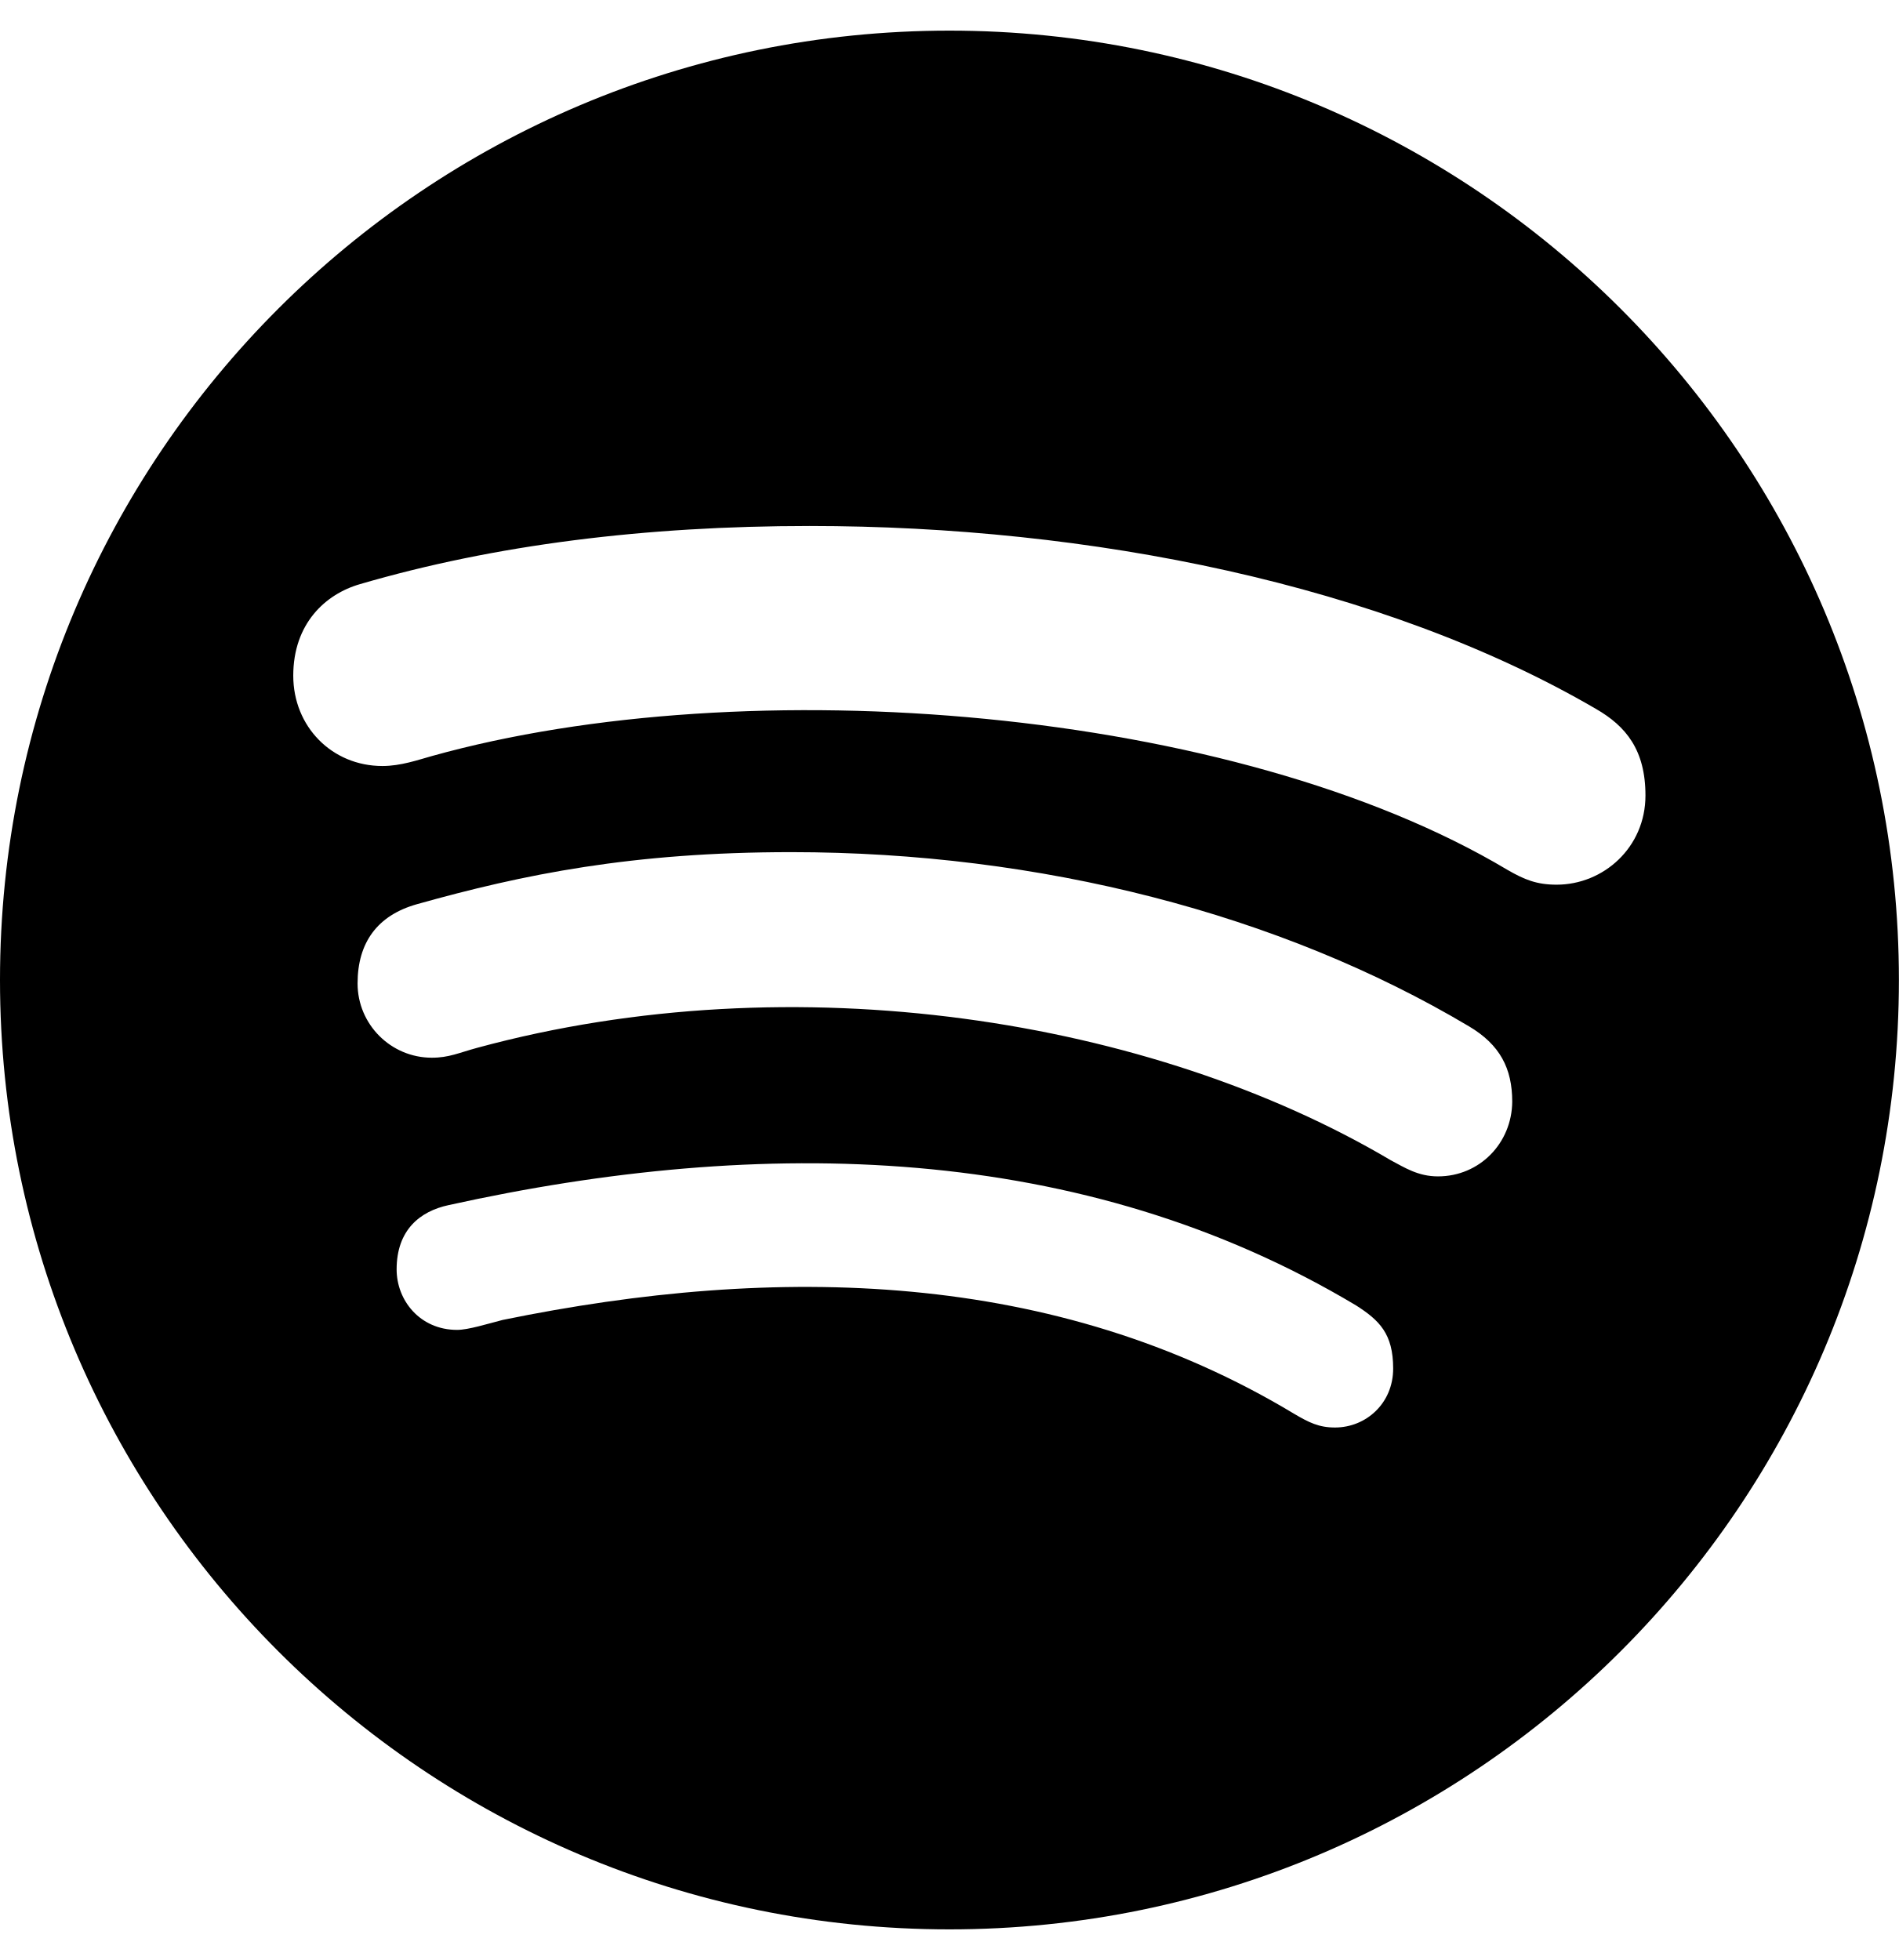
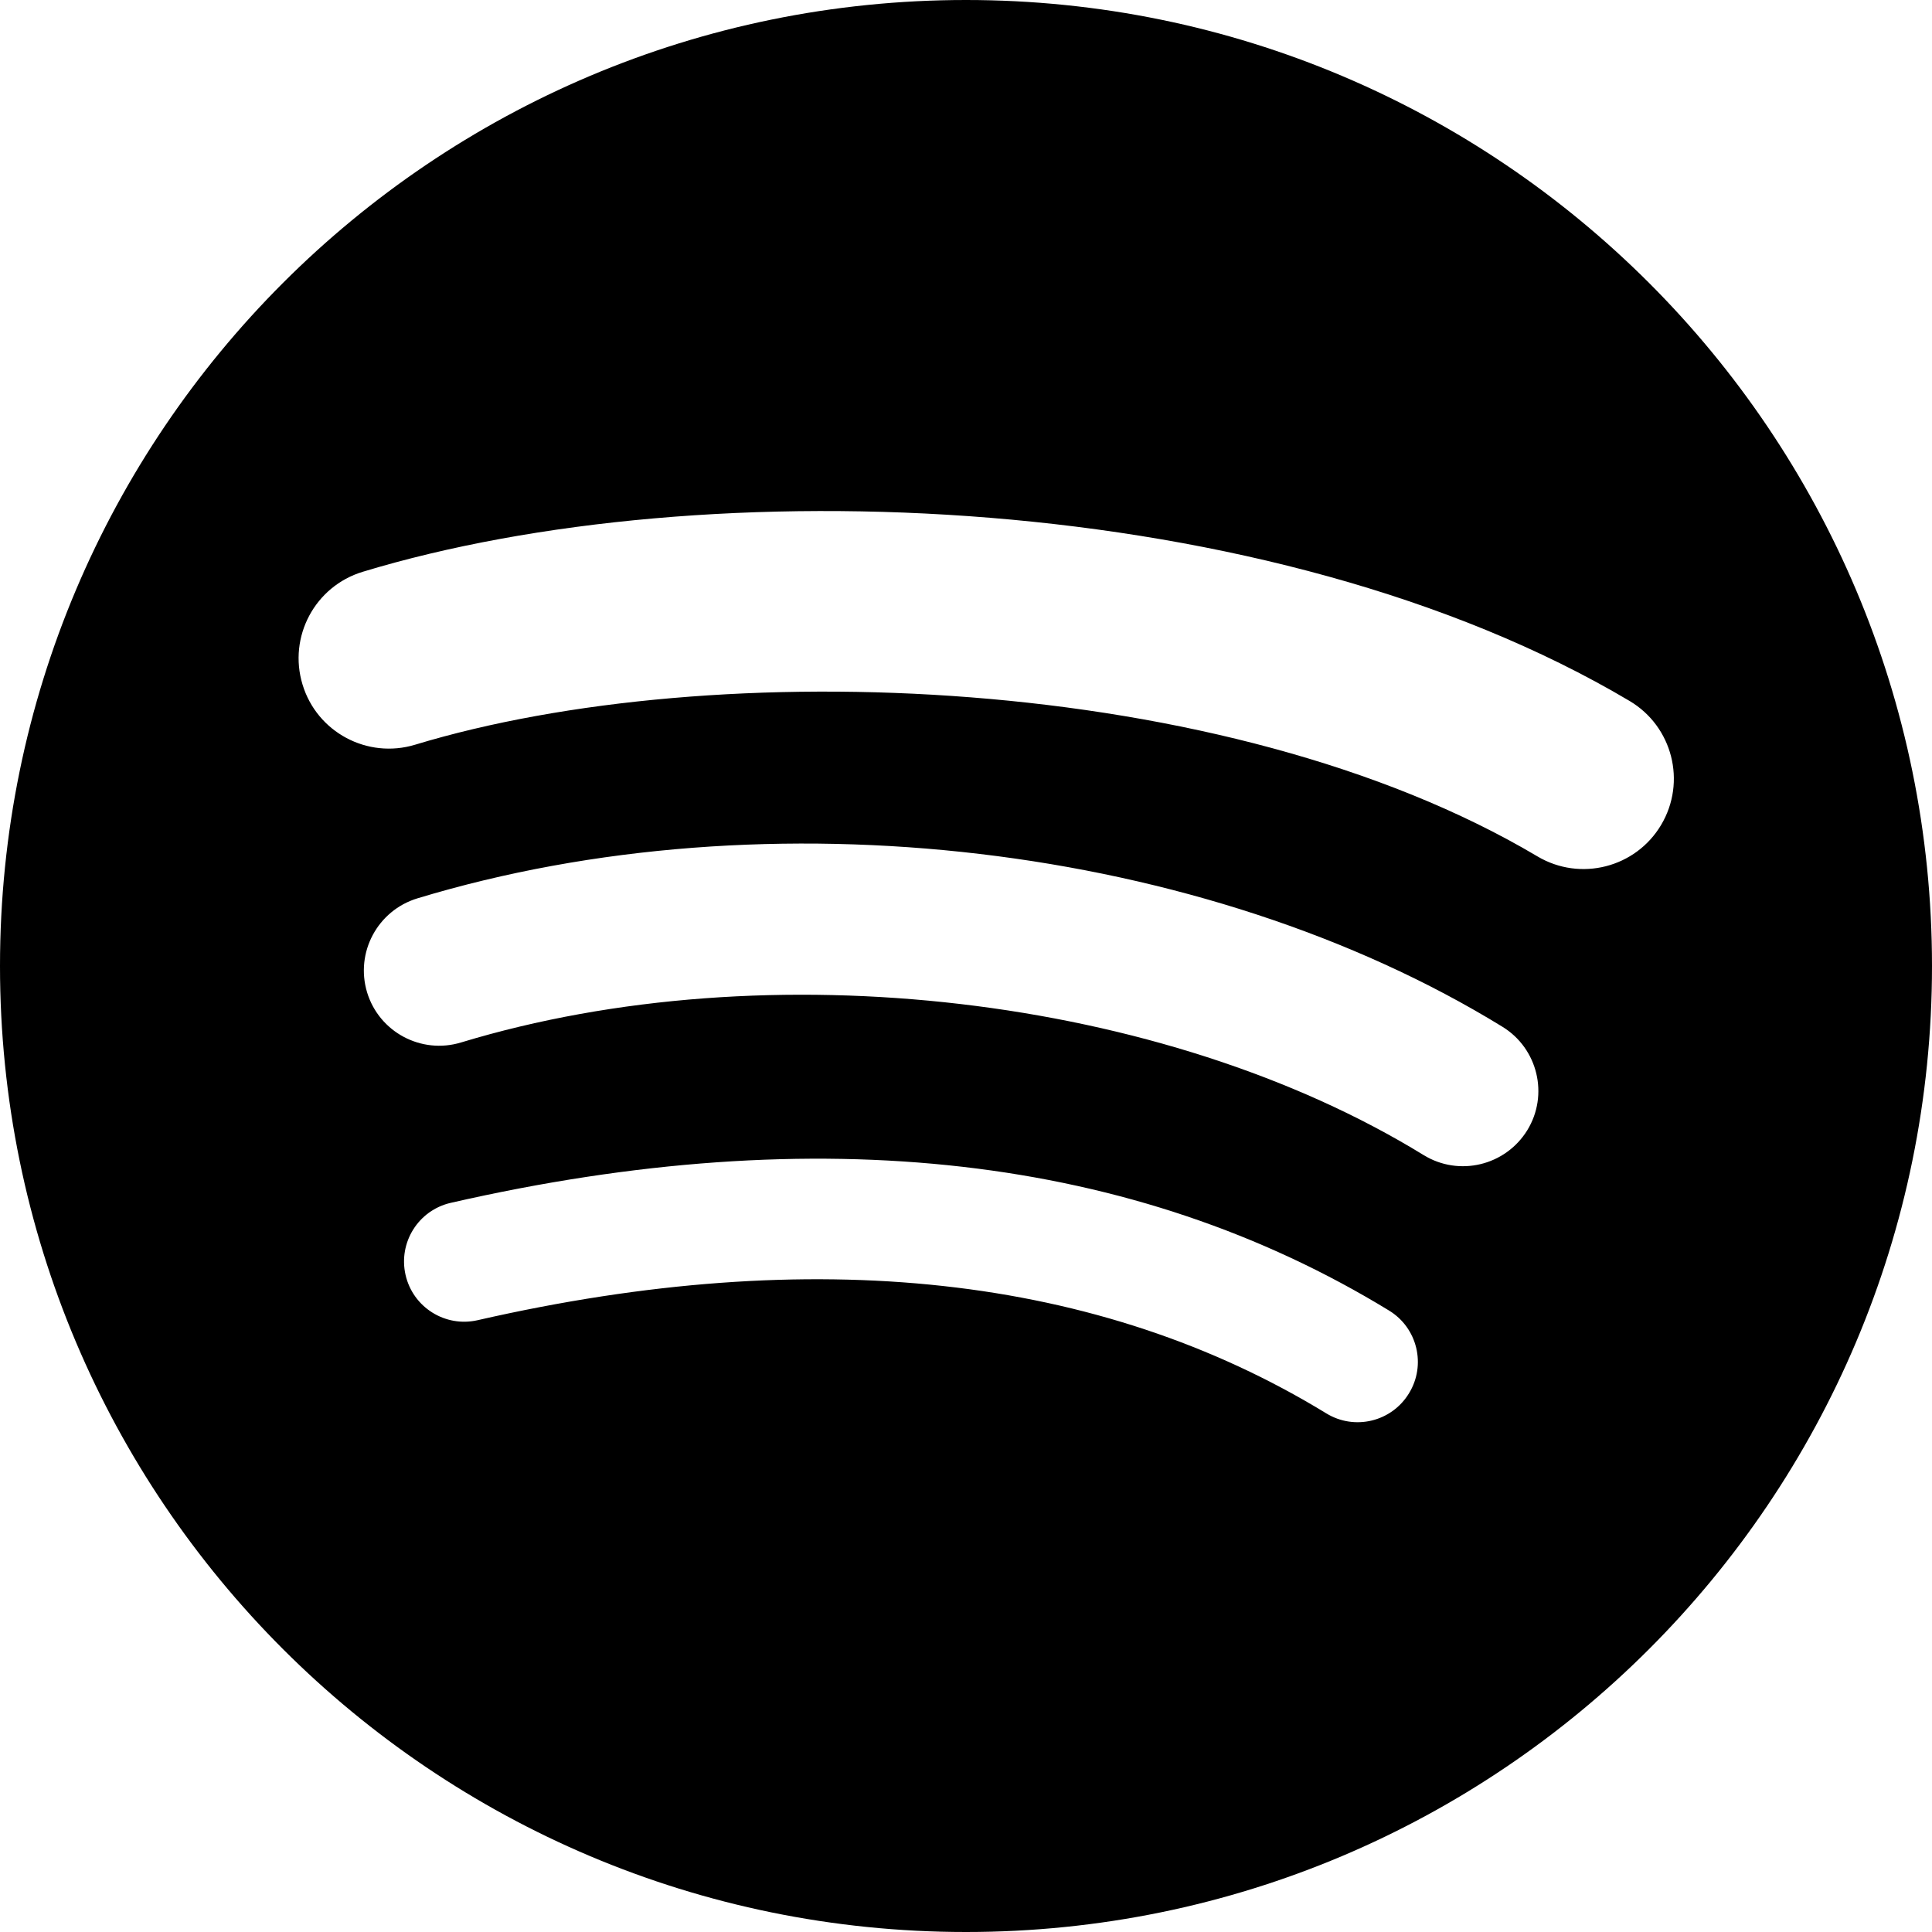
- <svg xmlns="http://www.w3.org/2000/svg" aria-hidden="true" data-prefix="fab" data-icon="spotify" class="svg-inline--fa fa-spotify fa-w-16" role="img" viewBox="0 0 496 512">
-   <path fill="currentColor" d="M248 8C111.1 8 0 119.1 0 256s111.1 248 248 248 248-111.1 248-248S384.9 8 248 8zm100.7 364.9c-4.2 0-6.8-1.3-10.7-3.6-62.4-37.6-135-39.2-206.7-24.5-3.9 1-9 2.6-11.9 2.6-9.7 0-15.8-7.7-15.8-15.8 0-10.3 6.1-15.2 13.6-16.8 81.9-18.1 165.6-16.5 237 26.2 6.1 3.9 9.7 7.4 9.7 16.5s-7.1 15.4-15.2 15.4zm26.9-65.6c-5.2 0-8.7-2.3-12.3-4.2-62.5-37-155.7-51.9-238.6-29.4-4.8 1.3-7.4 2.6-11.9 2.6-10.7 0-19.4-8.7-19.4-19.4s5.2-17.8 15.5-20.7c27.8-7.8 56.2-13.6 97.8-13.6 64.9 0 127.6 16.1 177 45.5 8.1 4.8 11.3 11 11.3 19.7-.1 10.8-8.5 19.5-19.4 19.5zm31-76.2c-5.2 0-8.4-1.3-12.9-3.9-71.2-42.5-198.5-52.7-280.9-29.7-3.6 1-8.1 2.6-12.9 2.6-13.2 0-23.3-10.3-23.3-23.6 0-13.6 8.4-21.3 17.4-23.9 35.2-10.3 74.6-15.2 117.5-15.2 73 0 149.5 15.2 205.4 47.8 7.8 4.5 12.9 10.7 12.9 22.6 0 13.6-11 23.3-23.2 23.3z" />
+ <svg xmlns="http://www.w3.org/2000/svg" width="24" height="24" fill-rule="evenodd" clip-rule="evenodd">
+   <path d="M19.098 10.638c-3.868-2.297-10.248-2.508-13.941-1.387-.593.18-1.22-.155-1.399-.748-.18-.593.154-1.22.748-1.4 4.239-1.287 11.285-1.038 15.738 1.605.533.317.708 1.005.392 1.538-.316.533-1.005.709-1.538.392zm-.126 3.403c-.272.44-.847.578-1.287.308-3.225-1.982-8.142-2.557-11.958-1.399-.494.15-1.017-.129-1.167-.623-.149-.495.13-1.016.624-1.167 4.358-1.322 9.776-.682 13.48 1.595.44.27.578.847.308 1.286zm-1.469 3.267c-.215.354-.676.465-1.028.249-2.818-1.722-6.365-2.111-10.542-1.157-.402.092-.803-.16-.895-.562-.092-.403.159-.804.562-.896 4.571-1.045 8.492-.595 11.655 1.338.353.215.464.676.248 1.028zm-5.503-17.308c-6.627 0-12 5.373-12 12 0 6.628 5.373 12 12 12 6.628 0 12-5.372 12-12 0-6.627-5.372-12-12-12z" />
</svg>
